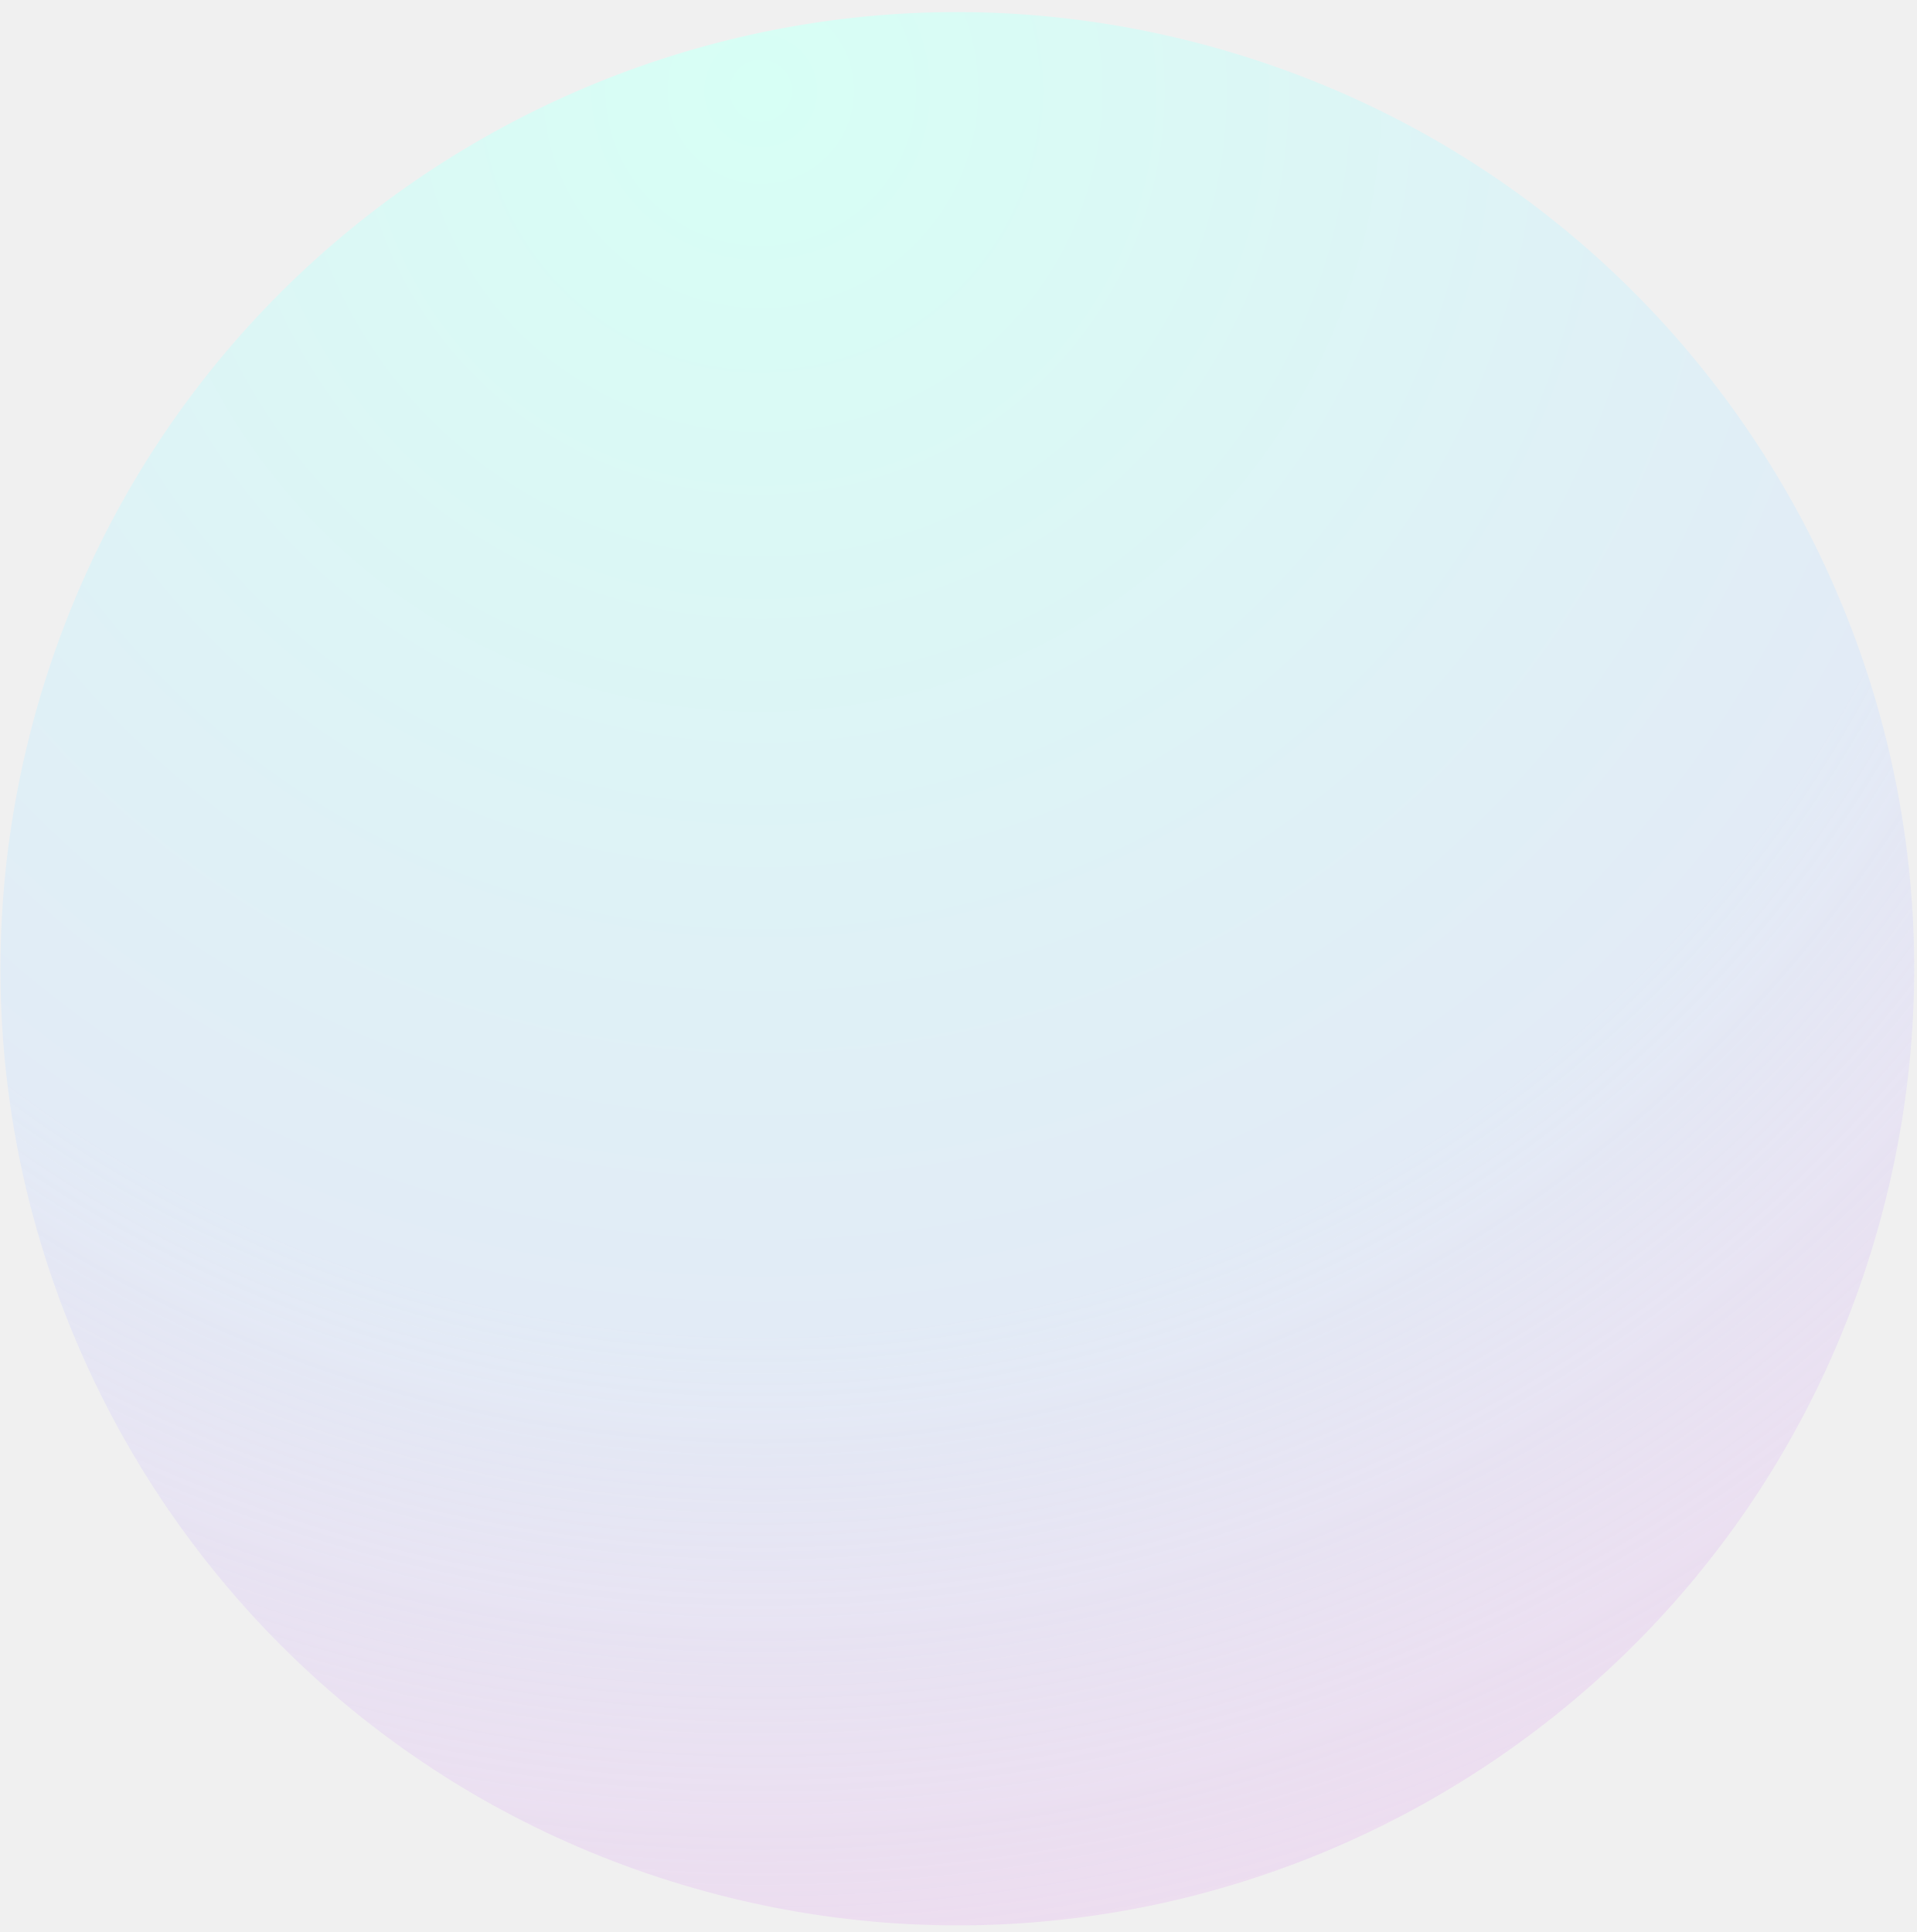
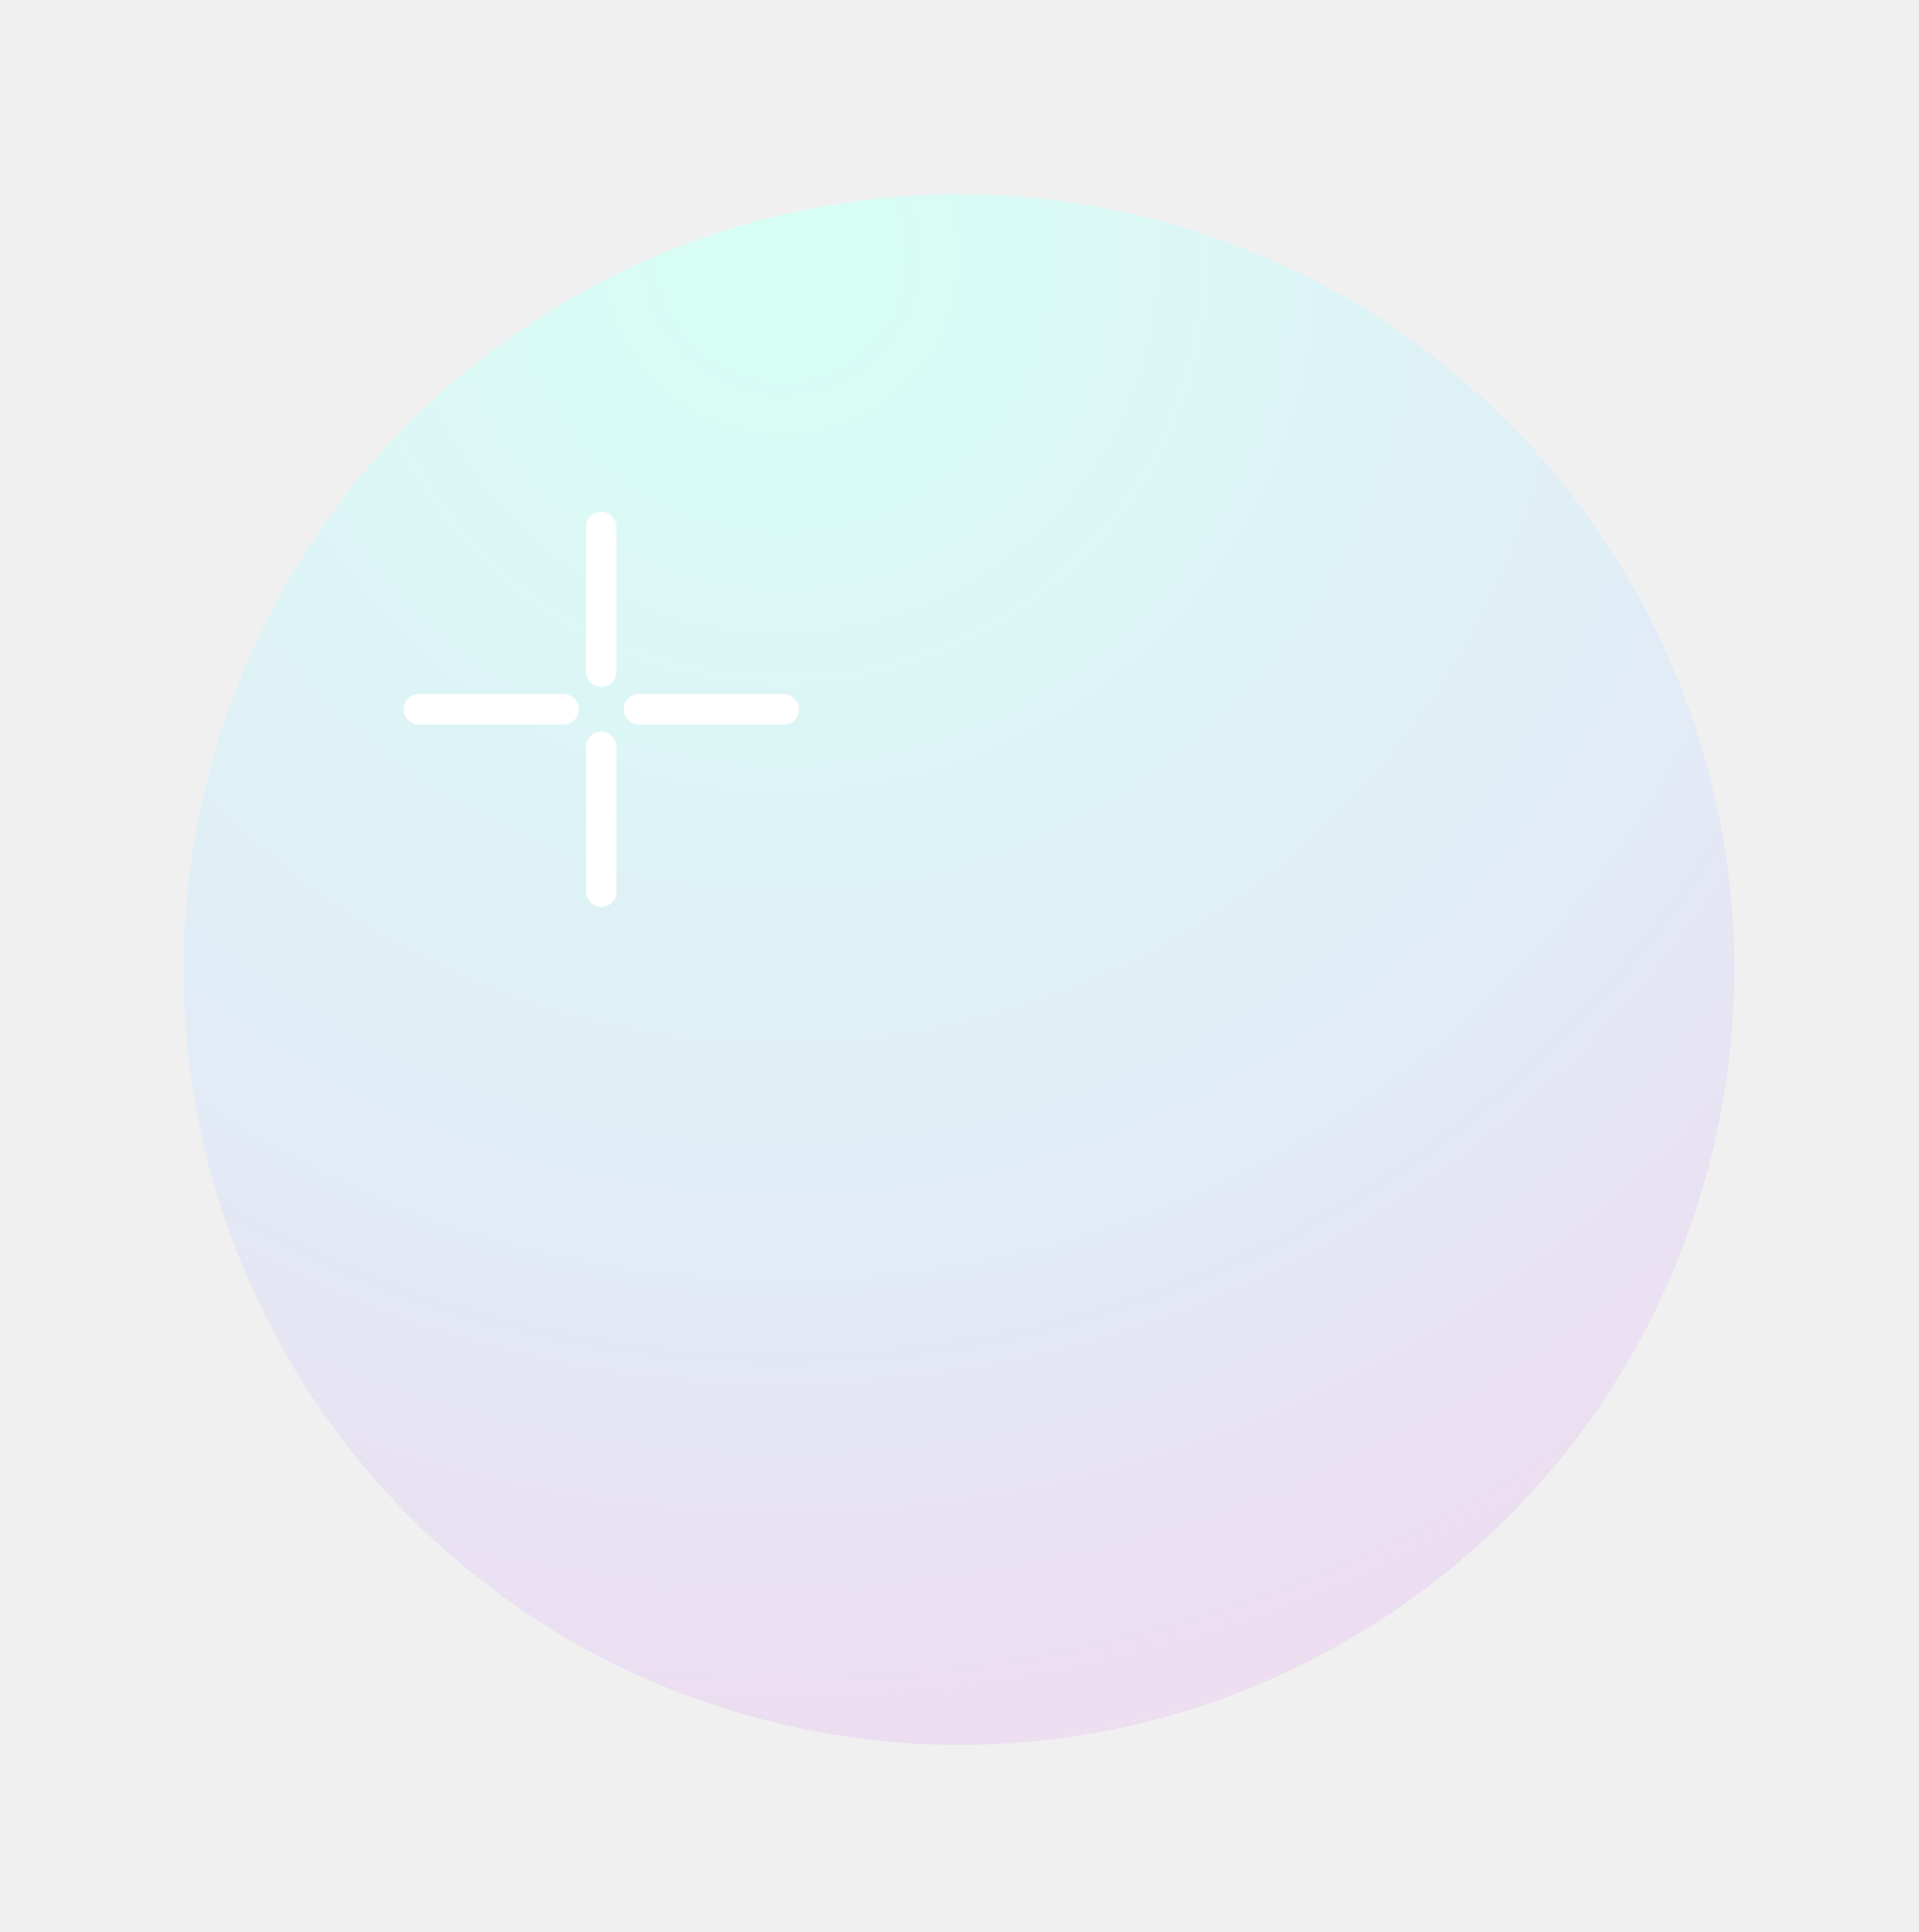
- <svg xmlns="http://www.w3.org/2000/svg" width="119" height="120" viewBox="0 0 119 120" fill="none">
-   <circle cx="59.447" cy="60.17" r="59.404" transform="rotate(15.9578 59.4473 60.1698)" fill="url(#paint0_radial_294_7184)" />
+ <svg xmlns="http://www.w3.org/2000/svg" width="142" height="143" viewBox="0 0 142 143" fill="none">
+   <circle cx="70.969" cy="71.763" r="57.376" transform="rotate(15.9578 70.9687 71.7634)" fill="url(#paint0_radial_317_6182)" />
+   <path d="M44.5 39V49.714" stroke="white" stroke-width="2.25" stroke-linecap="round" />
+   <path d="M44.5 55.285V65.999" stroke="white" stroke-width="2.25" stroke-linecap="round" />
+   <path d="M31 52.5L41.714 52.5" stroke="white" stroke-width="2.25" stroke-linecap="round" />
+   <path d="M47.289 52.5L58.003 52.5" stroke="white" stroke-width="2.25" stroke-linecap="round" />
  <defs>
-     <radialGradient id="paint0_radial_294_7184" cx="0" cy="0" r="1" gradientUnits="userSpaceOnUse" gradientTransform="translate(31.7702 11.5663) rotate(58.3351) scale(132.451)">
+     <radialGradient id="paint0_radial_317_6182" cx="0" cy="0" r="1" gradientUnits="userSpaceOnUse" gradientTransform="translate(44.2368 24.8195) rotate(58.3351) scale(127.928)">
      <stop stop-color="#D7FFF5" />
      <stop offset="0.583" stop-color="#E2EBF6" />
      <stop offset="1" stop-color="#F0D0ED" stop-opacity="0.7" />
    </radialGradient>
  </defs>
</svg>
